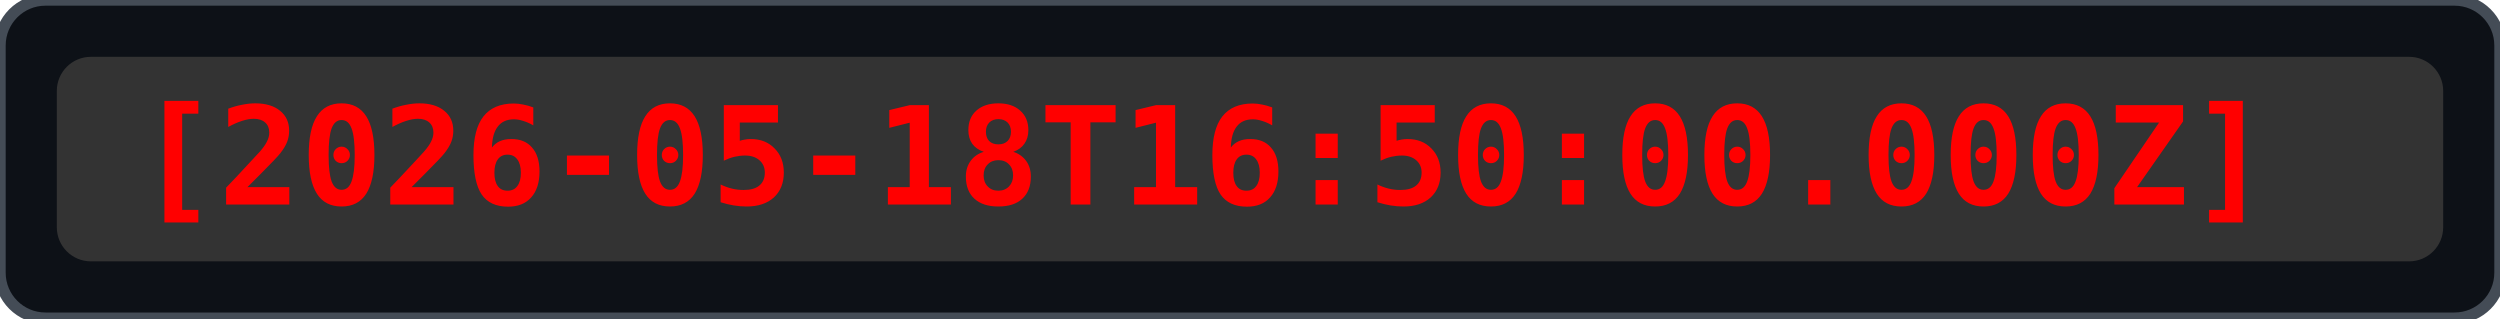
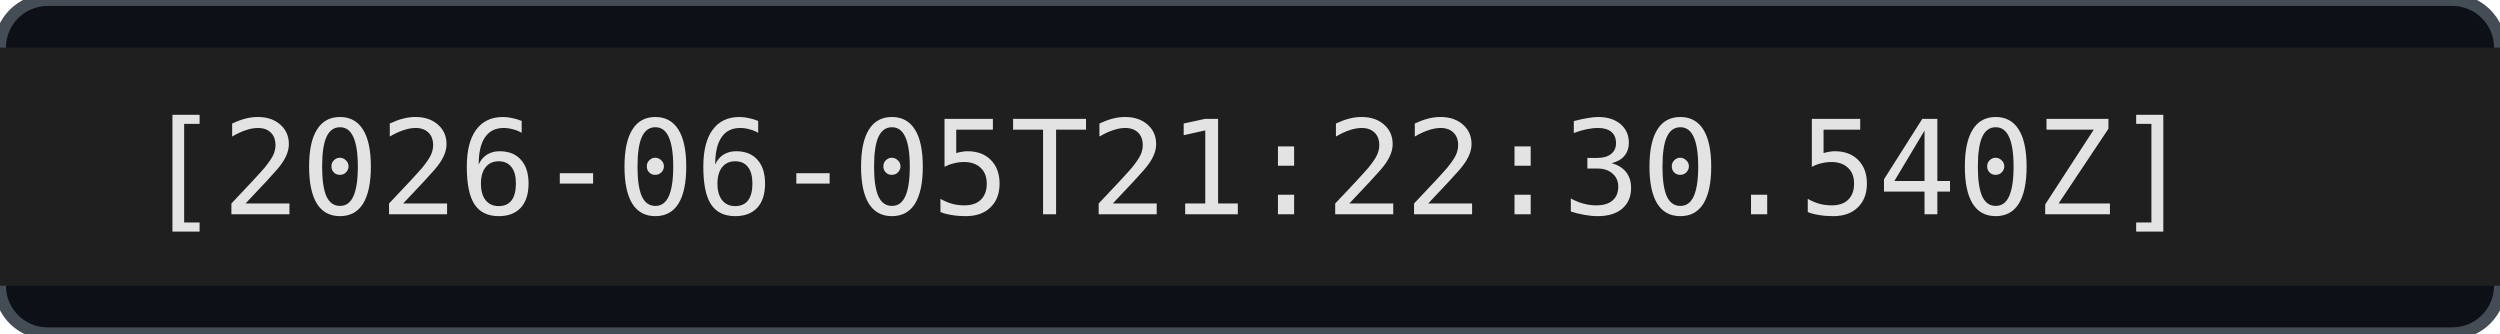
- <svg xmlns="http://www.w3.org/2000/svg" viewBox="0 0 220 28" width="220" height="28">
+ <svg xmlns="http://www.w3.org/2000/svg" viewBox="0 0 210 28" width="100%" height="28">
  <rect width="100%" height="100%" fill="#0D1117" stroke="#444C56" stroke-width="1" rx="4" />
-   <rect x="5" y="5" width="210" height="18" fill="#333333" rx="3" />
-   <text x="12" y="18" font-family="monospace" font-size="12" font-weight="bold" fill="#FF0000">[2026-05-18T16:50:00.000Z]</text>
+   <rect x="0" y="4" width="100%" height="20" fill="#1F1F1F" />
+   <text x="12" y="18" font-family="monospace" font-size="11px" fill="#E3E3E3">[2026-06-05T21:22:30.540Z]</text>
</svg>
